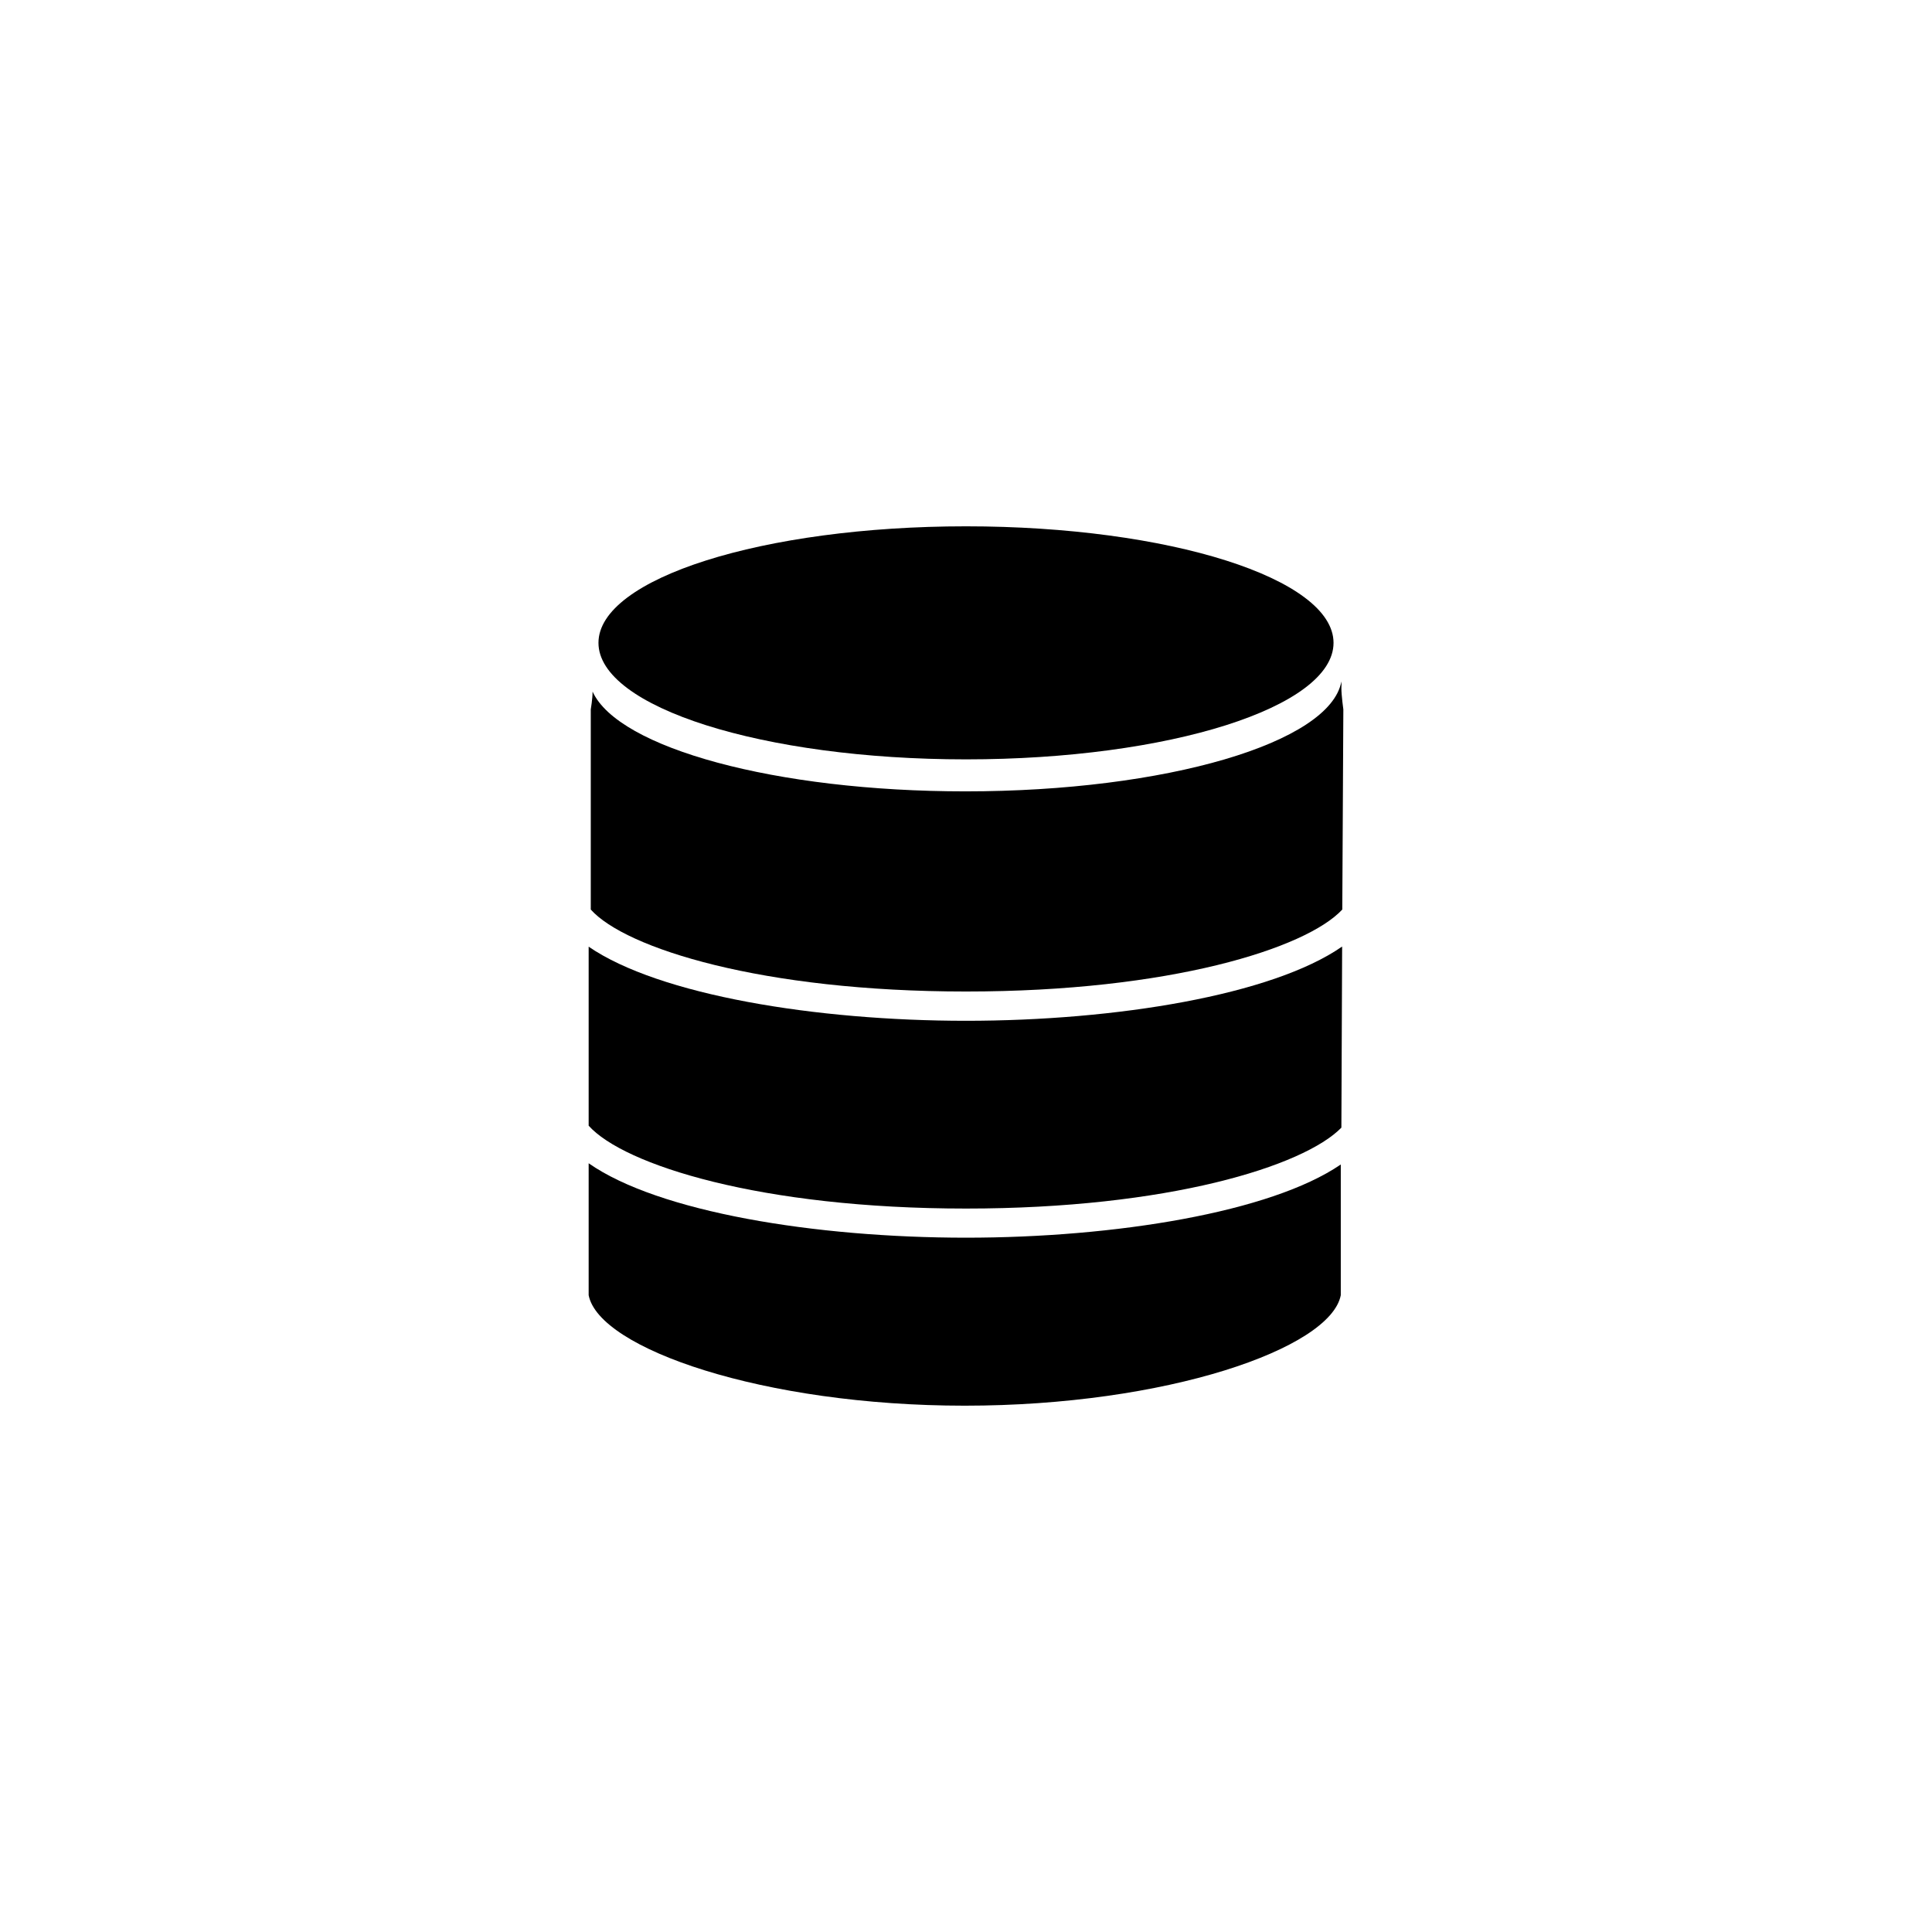
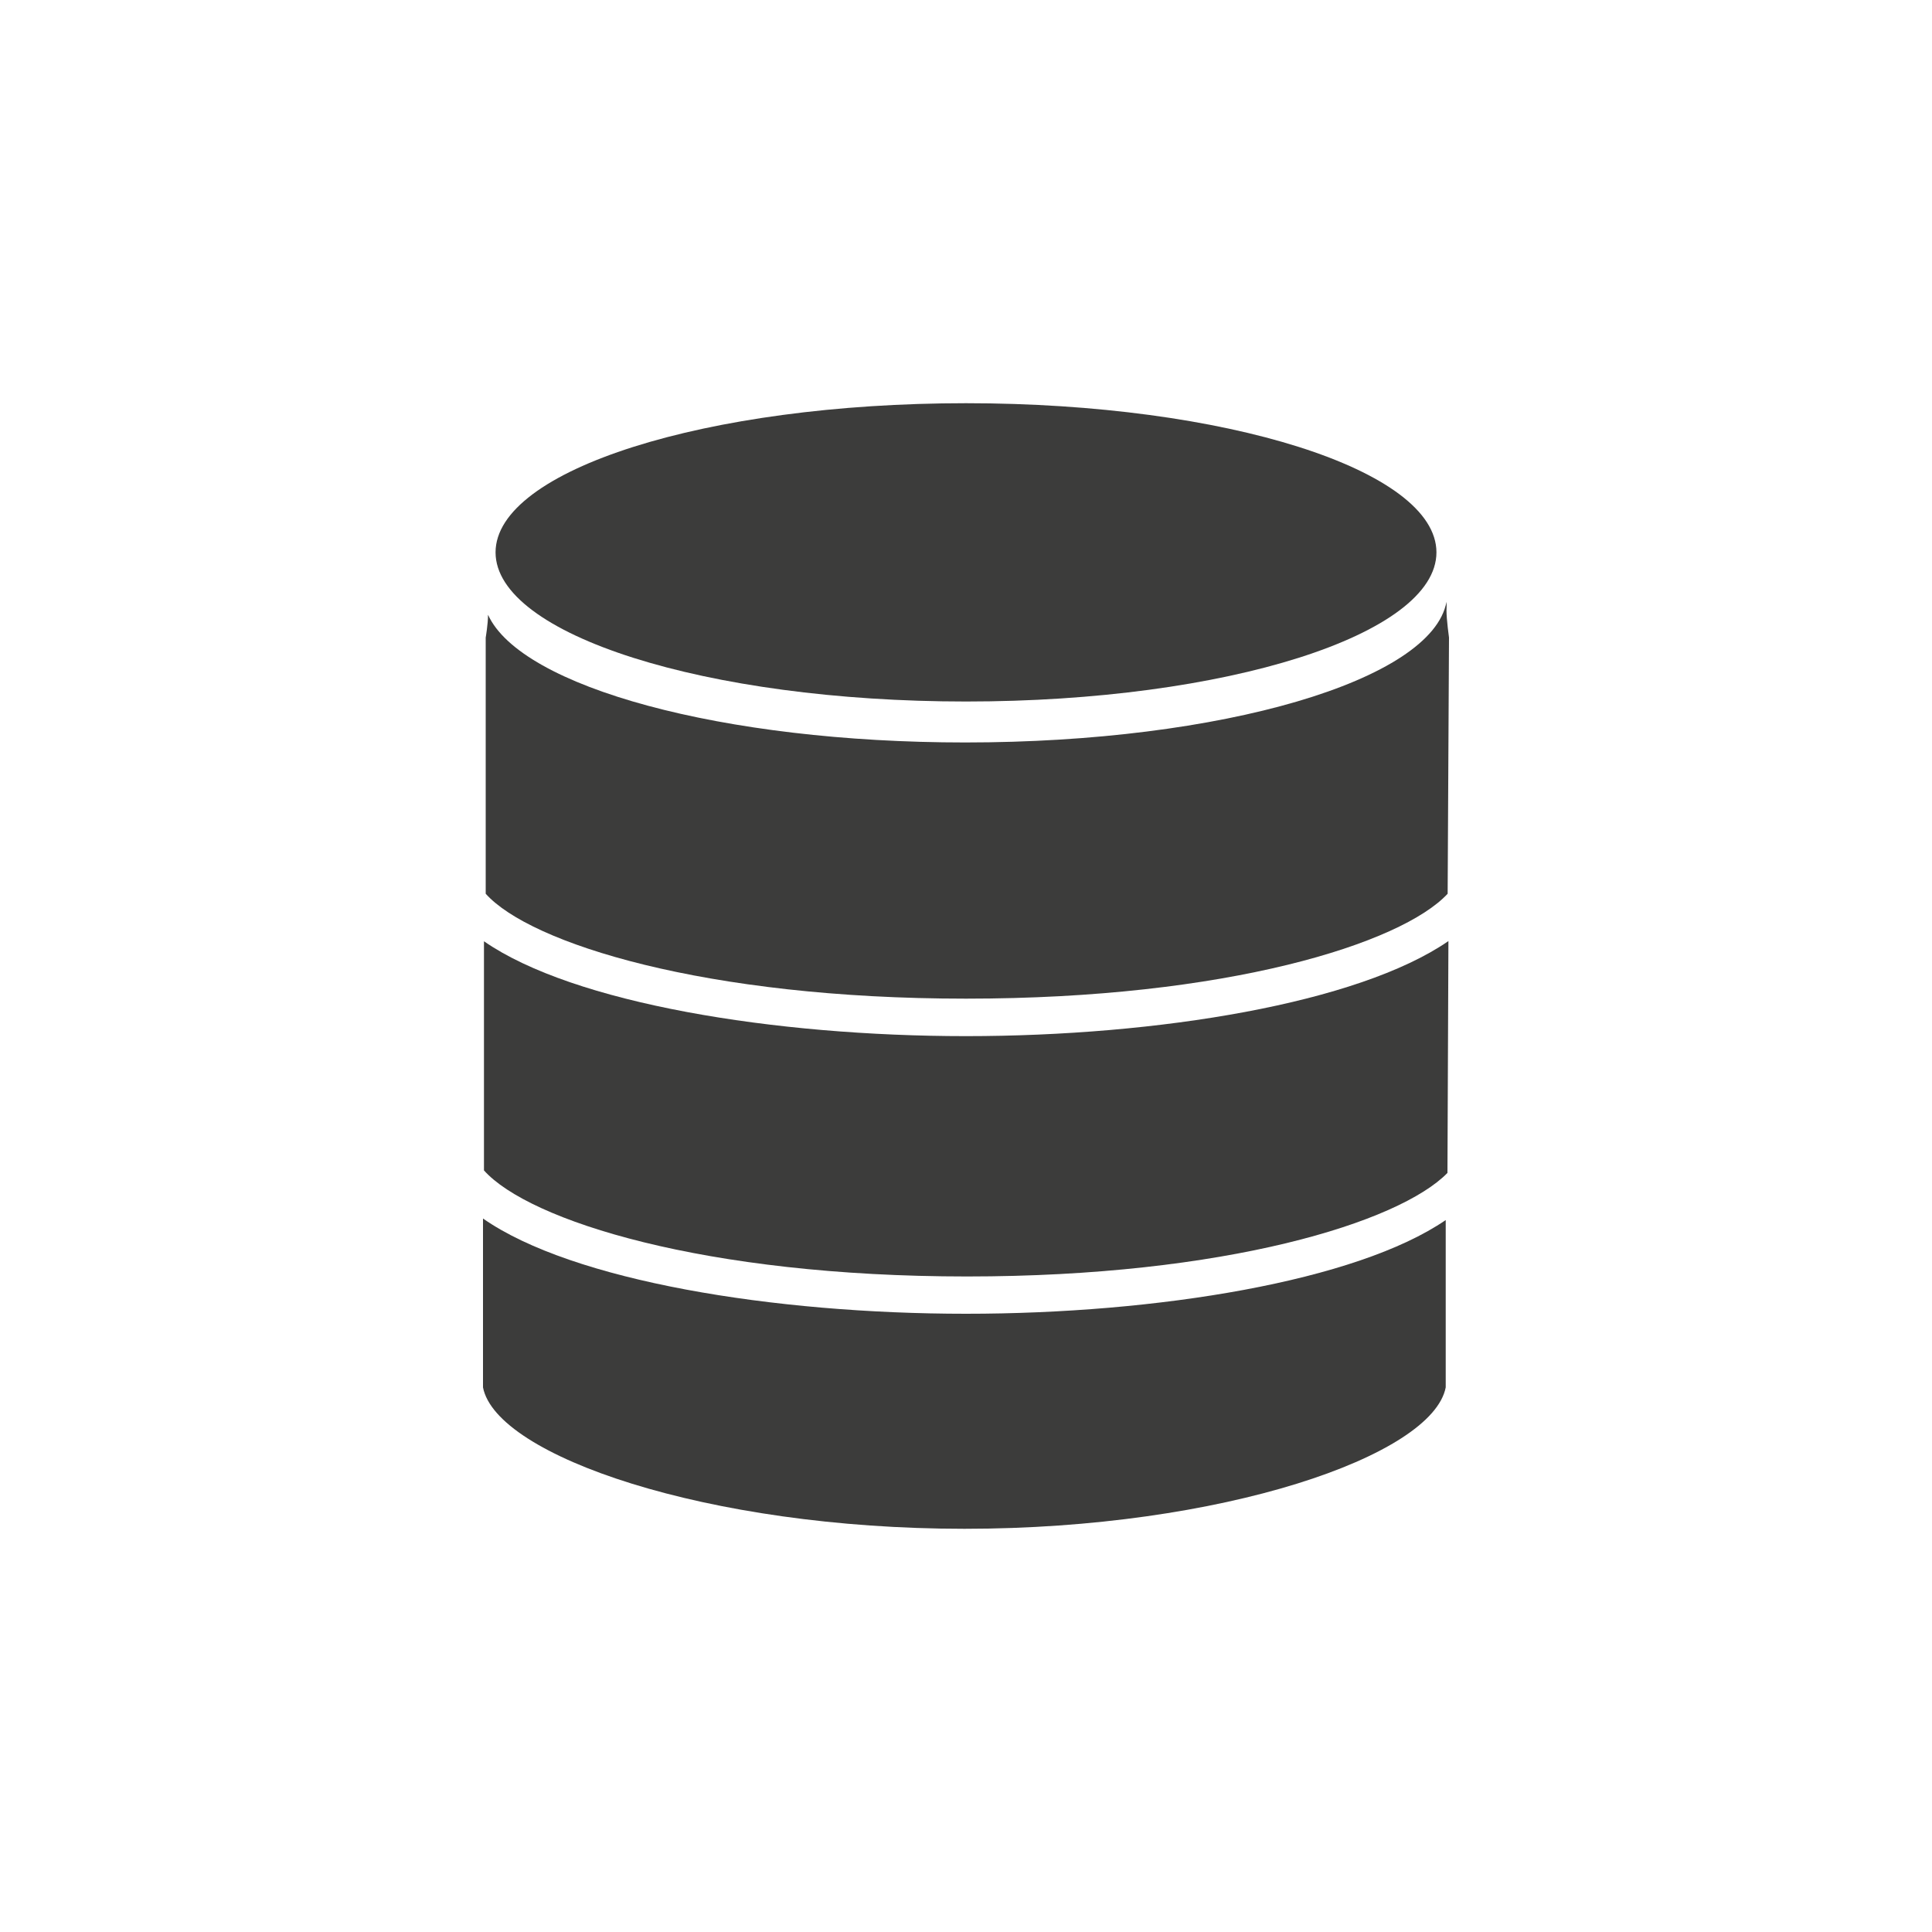
- <svg xmlns="http://www.w3.org/2000/svg" viewBox="0 0 128 128">
-   <g>
-     <path d="M64,82c-10,0-20.38-1.7-25-4.93l0,8.74c.68,3.54,11.58,7.32,24.92,7.32s24.23-3.78,24.91-7.32l0-8.66C84.2,80.32,73.88,82,64,82Z" />
-     <ellipse cx="64" cy="56.11" rx="1.51" ry="1.7" />
-     <ellipse cx="64" cy="70.65" rx="1.61" ry="1.7" />
-     <ellipse cx="64" cy="84.22" rx="1.61" ry="1.7" />
-     <ellipse cx="64" cy="42.59" rx="24.35" ry="7.72" />
-     <path d="M64,65.69c13.5,0,22.53-2.85,24.93-5.43L89,47s-.13-.93-.13-1.4a3.42,3.42,0,0,0,0-.45c-.74,4.06-11.61,7.28-24.91,7.28-12.57,0-23-2.87-24.7-6.61,0,.48-.12,1.18-.12,1.18l0,13.26C41.44,62.83,50.49,65.69,64,65.69Z" />
-     <path d="M64,67.63c-9.93,0-20.32-1.7-25-4.91l0,11.86c2.33,2.6,11.4,5.49,25,5.49,13.37,0,22.37-2.8,24.87-5.36l.05-12C84.29,65.93,73.93,67.63,64,67.63Z" />
+ <svg xmlns="http://www.w3.org/2000/svg" viewBox="0 0 100 100">
+   <defs>
+     <style>.cls-1{fill:#3c3c3b}</style>
+   </defs>
+   <g id="glyph_data">
+     <path class="cls-1" d="M50 68c-9.95 0-20.38-1.7-25-4.93v8.74c.68 3.54 11.58 7.32 24.92 7.32s24.23-3.78 24.91-7.32v-8.66C70.2 66.32 59.88 68 50 68z" />
+     <ellipse class="cls-1" cx="50" cy="42.11" rx="1.51" ry="1.7" />
+     <ellipse class="cls-1" cx="50" cy="56.65" rx="1.61" ry="1.7" />
+     <ellipse class="cls-1" cx="50" cy="70.22" rx="1.61" ry="1.7" />
+     <ellipse class="cls-1" cx="50" cy="28.59" rx="24.35" ry="7.72" />
+     <path class="cls-1" d="M50 51.69c13.5 0 22.53-2.85 24.93-5.43L75 33s-.13-.93-.13-1.4a3.42 3.42 0 0 0 0-.45c-.74 4.06-11.61 7.28-24.91 7.28-12.57 0-23-2.87-24.7-6.61 0 .48-.12 1.18-.12 1.18v13.26c2.3 2.57 11.35 5.43 24.86 5.43z" />
+     <path class="cls-1" d="M50 53.63c-9.93 0-20.32-1.7-24.95-4.91v11.86c2.33 2.6 11.4 5.49 25 5.49 13.37 0 22.37-2.8 24.87-5.36l.05-12c-4.68 3.22-15.04 4.92-24.97 4.92z" />
  </g>
</svg>
